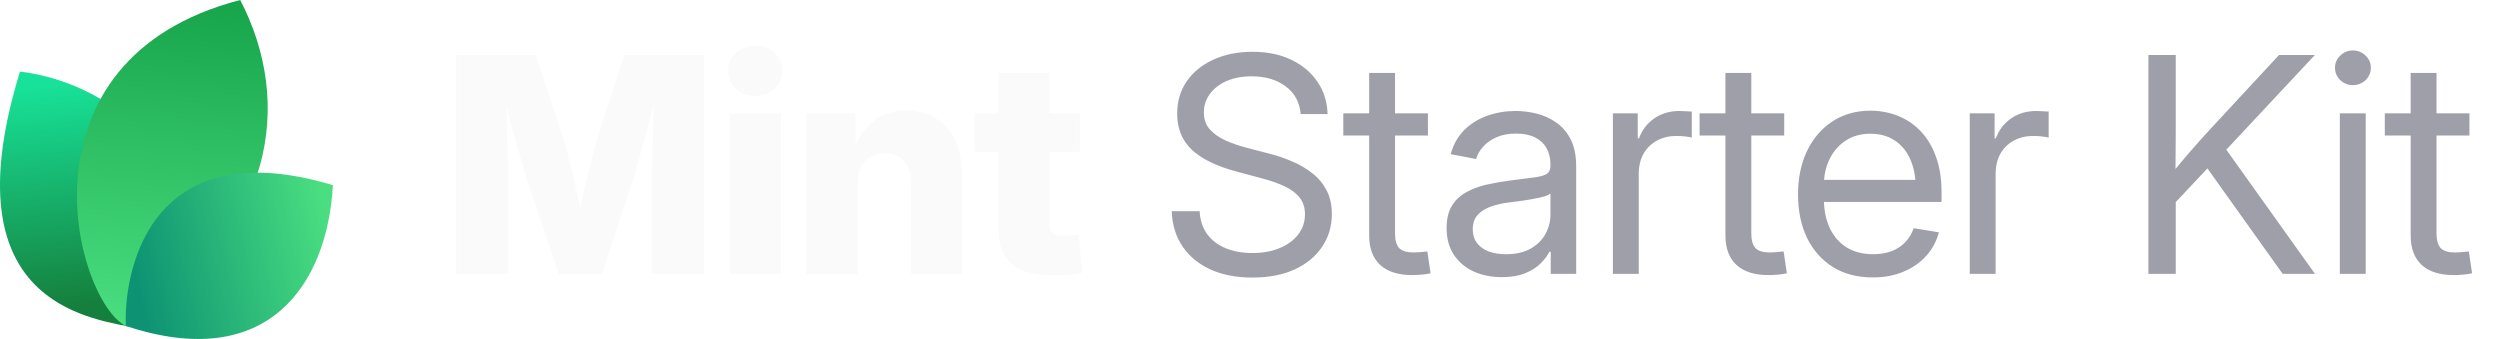
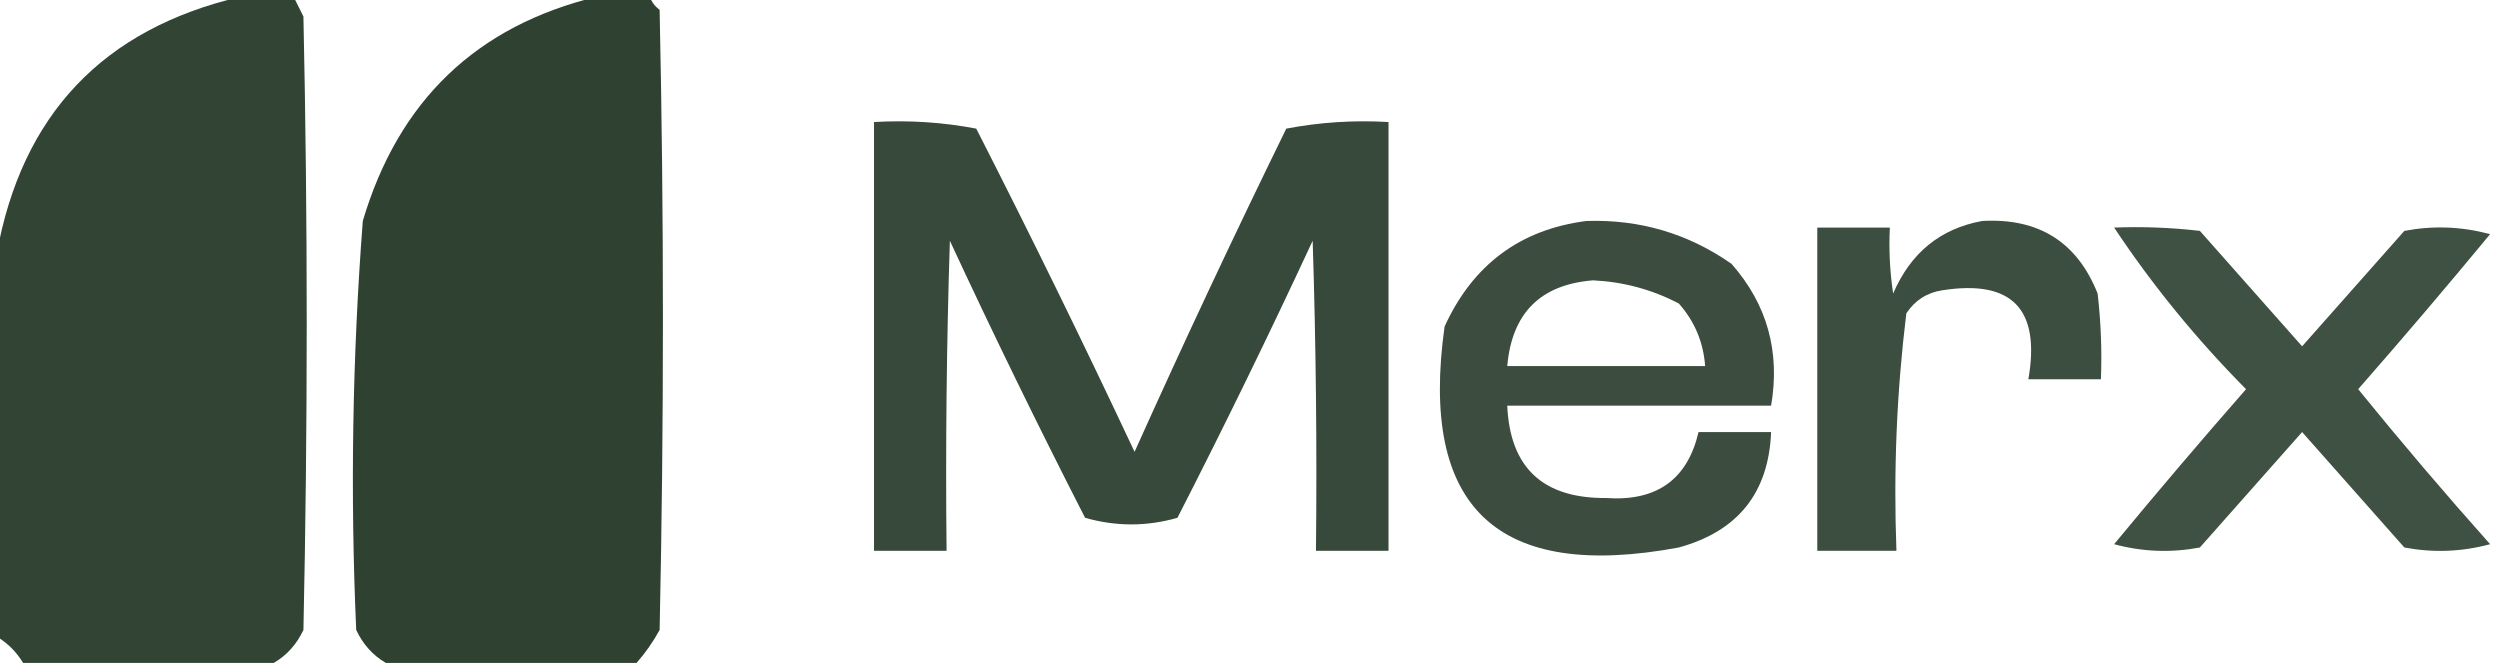
- <svg xmlns="http://www.w3.org/2000/svg" width="177" height="24" viewBox="0 0 177 24" fill="none">
-   <path d="M9.061 23.108C5.268 22.377 -3.391 20.627 1.417 5.064C9.634 6.099 16.973 14.064 9.061 23.108Z" fill="url(#paint0_linear_17557_2145)" />
-   <path d="M8.919 23.094C5.276 21.222 0.784 4.209 17.007 0C20.757 7.193 19.621 16.545 8.919 23.094Z" fill="url(#paint1_linear_17557_2145)" />
-   <path d="M8.914 23.079C8.735 19.882 10.159 9.085 23.57 13.111C23.181 20.123 18.984 26.418 8.914 23.079Z" fill="url(#paint2_linear_17557_2145)" />
-   <path d="M32.301 19.392V3.894H37.938L39.925 9.948C40.036 10.315 40.164 10.787 40.31 11.362C40.462 11.938 40.611 12.552 40.757 13.204C40.91 13.855 41.048 14.483 41.173 15.086C41.305 15.682 41.412 16.192 41.495 16.615H40.695C40.771 16.192 40.871 15.682 40.996 15.086C41.128 14.49 41.267 13.866 41.412 13.214C41.565 12.562 41.714 11.948 41.86 11.373C42.005 10.79 42.133 10.315 42.244 9.948L44.2 3.894H49.848V19.392H46.166V12.704C46.166 12.357 46.173 11.917 46.187 11.383C46.2 10.849 46.214 10.27 46.228 9.646C46.249 9.022 46.266 8.391 46.28 7.753C46.301 7.115 46.311 6.519 46.311 5.964H46.623C46.485 6.561 46.332 7.181 46.166 7.826C45.999 8.471 45.833 9.102 45.666 9.719C45.507 10.336 45.351 10.901 45.198 11.414C45.053 11.928 44.928 12.357 44.824 12.704L42.608 19.392H39.561L37.314 12.704C37.203 12.357 37.072 11.928 36.919 11.414C36.773 10.901 36.614 10.34 36.441 9.729C36.274 9.112 36.104 8.481 35.931 7.836C35.764 7.192 35.608 6.567 35.463 5.964H35.827C35.834 6.512 35.844 7.105 35.858 7.743C35.872 8.374 35.886 9.005 35.9 9.636C35.92 10.26 35.938 10.839 35.952 11.373C35.965 11.907 35.972 12.351 35.972 12.704V19.392H32.301ZM51.668 19.392V8.024H55.288V19.392H51.668ZM53.468 6.786C52.927 6.786 52.473 6.616 52.105 6.276C51.738 5.93 51.554 5.507 51.554 5.007C51.554 4.508 51.738 4.088 52.105 3.749C52.473 3.409 52.927 3.239 53.468 3.239C54.009 3.239 54.463 3.409 54.83 3.749C55.198 4.082 55.382 4.501 55.382 5.007C55.382 5.507 55.198 5.93 54.83 6.276C54.463 6.616 54.009 6.786 53.468 6.786ZM60.708 13.027V19.392H57.088V8.024H60.551L60.593 10.967H60.281C60.593 10.024 61.061 9.268 61.685 8.7C62.309 8.124 63.138 7.836 64.171 7.836C64.975 7.836 65.672 8.017 66.262 8.377C66.851 8.731 67.302 9.234 67.614 9.885C67.933 10.537 68.092 11.307 68.092 12.194V19.392H64.483V12.912C64.483 12.26 64.32 11.754 63.994 11.394C63.675 11.033 63.221 10.853 62.632 10.853C62.25 10.853 61.914 10.936 61.623 11.102C61.332 11.269 61.106 11.515 60.947 11.841C60.787 12.16 60.708 12.555 60.708 13.027ZM76.456 8.024V10.749H69.008V8.024H76.456ZM70.683 5.163H74.292V15.783C74.292 16.102 74.361 16.334 74.5 16.48C74.646 16.625 74.899 16.698 75.259 16.698C75.405 16.698 75.596 16.688 75.831 16.667C76.074 16.646 76.251 16.629 76.362 16.615L76.632 19.309C76.313 19.378 75.963 19.427 75.582 19.455C75.207 19.482 74.836 19.496 74.469 19.496C73.2 19.496 72.25 19.222 71.619 18.674C70.995 18.127 70.683 17.308 70.683 16.22V5.163Z" fill="#FAFAFA" />
-   <path d="M88.667 19.652C87.523 19.652 86.528 19.458 85.682 19.07C84.843 18.681 84.188 18.137 83.716 17.437C83.245 16.736 82.992 15.908 82.957 14.951H84.933C84.968 15.596 85.148 16.14 85.474 16.584C85.8 17.021 86.24 17.354 86.795 17.582C87.35 17.804 87.974 17.915 88.667 17.915C89.388 17.915 90.026 17.801 90.581 17.572C91.143 17.343 91.583 17.024 91.902 16.615C92.228 16.199 92.391 15.717 92.391 15.169C92.391 14.698 92.266 14.306 92.017 13.994C91.767 13.675 91.413 13.408 90.956 13.193C90.498 12.978 89.954 12.787 89.323 12.621L87.502 12.132C86.123 11.765 85.082 11.255 84.382 10.603C83.689 9.944 83.342 9.095 83.342 8.055C83.342 7.174 83.571 6.404 84.028 5.746C84.486 5.087 85.117 4.577 85.921 4.217C86.726 3.849 87.645 3.666 88.678 3.666C89.718 3.666 90.63 3.853 91.413 4.227C92.204 4.602 92.824 5.122 93.275 5.787C93.726 6.446 93.965 7.209 93.993 8.076H92.089C92.013 7.23 91.656 6.574 91.018 6.11C90.387 5.638 89.586 5.403 88.615 5.403C87.95 5.403 87.36 5.513 86.847 5.735C86.341 5.957 85.946 6.262 85.661 6.651C85.377 7.032 85.235 7.469 85.235 7.961C85.235 8.447 85.377 8.849 85.661 9.168C85.946 9.48 86.317 9.74 86.774 9.948C87.232 10.149 87.724 10.319 88.251 10.457L89.884 10.884C90.439 11.023 90.977 11.206 91.496 11.435C92.023 11.657 92.495 11.934 92.911 12.267C93.334 12.593 93.67 12.995 93.92 13.474C94.17 13.945 94.294 14.504 94.294 15.149C94.294 16.015 94.066 16.788 93.608 17.468C93.157 18.148 92.512 18.681 91.673 19.07C90.834 19.458 89.832 19.652 88.667 19.652ZM101.097 8.024V9.594H95.106V8.024H101.097ZM96.937 5.163H98.767V16.521C98.767 17 98.865 17.347 99.059 17.562C99.26 17.77 99.6 17.874 100.078 17.874C100.21 17.874 100.366 17.867 100.546 17.853C100.733 17.832 100.903 17.815 101.056 17.801L101.285 19.351C101.097 19.392 100.886 19.423 100.65 19.444C100.414 19.465 100.189 19.475 99.974 19.475C98.996 19.475 98.244 19.236 97.717 18.758C97.197 18.272 96.937 17.579 96.937 16.677V5.163ZM106.33 19.621C105.595 19.621 104.932 19.489 104.343 19.226C103.754 18.955 103.285 18.564 102.939 18.05C102.592 17.53 102.419 16.896 102.419 16.147C102.419 15.495 102.547 14.965 102.804 14.556C103.06 14.146 103.403 13.828 103.833 13.599C104.263 13.363 104.742 13.186 105.269 13.068C105.796 12.95 106.333 12.857 106.881 12.787C107.574 12.69 108.132 12.617 108.555 12.569C108.978 12.52 109.287 12.441 109.481 12.33C109.675 12.212 109.772 12.014 109.772 11.737V11.654C109.772 11.203 109.679 10.815 109.492 10.489C109.311 10.163 109.041 9.91 108.68 9.729C108.32 9.549 107.872 9.459 107.338 9.459C106.805 9.459 106.34 9.546 105.945 9.719C105.556 9.892 105.241 10.118 104.998 10.395C104.755 10.665 104.593 10.953 104.509 11.258L102.71 10.915C102.897 10.222 103.22 9.65 103.677 9.199C104.135 8.748 104.679 8.412 105.31 8.19C105.941 7.968 106.607 7.857 107.307 7.857C107.8 7.857 108.295 7.92 108.795 8.044C109.301 8.169 109.765 8.381 110.188 8.679C110.611 8.97 110.951 9.369 111.208 9.875C111.464 10.374 111.593 11.005 111.593 11.768V19.392H109.793V17.822H109.7C109.568 18.085 109.363 18.359 109.086 18.643C108.809 18.921 108.444 19.153 107.994 19.34C107.543 19.527 106.988 19.621 106.33 19.621ZM106.621 17.998C107.321 17.998 107.904 17.867 108.368 17.603C108.84 17.333 109.19 16.986 109.419 16.563C109.654 16.133 109.772 15.682 109.772 15.211V13.692C109.703 13.769 109.554 13.841 109.325 13.911C109.096 13.973 108.829 14.032 108.524 14.088C108.226 14.143 107.921 14.192 107.609 14.233C107.304 14.275 107.033 14.309 106.798 14.337C106.354 14.393 105.938 14.49 105.549 14.628C105.168 14.76 104.86 14.954 104.624 15.211C104.388 15.467 104.27 15.811 104.27 16.241C104.27 16.615 104.367 16.934 104.561 17.198C104.762 17.461 105.04 17.662 105.393 17.801C105.747 17.933 106.156 17.998 106.621 17.998ZM114.193 19.392V8.024H115.951V9.792H116.045C116.253 9.209 116.61 8.741 117.116 8.388C117.622 8.034 118.219 7.857 118.905 7.857C119.058 7.857 119.217 7.864 119.384 7.878C119.55 7.885 119.682 7.892 119.779 7.899V9.74C119.716 9.719 119.578 9.695 119.363 9.667C119.155 9.639 118.922 9.625 118.666 9.625C118.174 9.625 117.726 9.733 117.324 9.948C116.922 10.163 116.603 10.471 116.367 10.874C116.138 11.276 116.024 11.758 116.024 12.319V19.392H114.193ZM126.322 8.024V9.594H120.33V8.024H126.322ZM122.161 5.163H123.992V16.521C123.992 17 124.089 17.347 124.283 17.562C124.484 17.77 124.824 17.874 125.302 17.874C125.434 17.874 125.59 17.867 125.77 17.853C125.958 17.832 126.127 17.815 126.28 17.801L126.509 19.351C126.322 19.392 126.11 19.423 125.874 19.444C125.639 19.465 125.413 19.475 125.198 19.475C124.221 19.475 123.468 19.236 122.941 18.758C122.421 18.272 122.161 17.579 122.161 16.677V5.163ZM132.604 19.642C131.502 19.642 130.555 19.396 129.765 18.903C128.974 18.404 128.364 17.714 127.934 16.834C127.511 15.946 127.3 14.927 127.3 13.775C127.3 12.611 127.511 11.584 127.934 10.697C128.364 9.802 128.964 9.102 129.734 8.596C130.51 8.089 131.408 7.836 132.428 7.836C133.1 7.836 133.738 7.954 134.341 8.19C134.952 8.426 135.489 8.783 135.954 9.261C136.425 9.74 136.793 10.343 137.056 11.071C137.327 11.792 137.462 12.645 137.462 13.63V14.296H128.433V12.735H136.463L135.631 13.297C135.631 12.541 135.506 11.876 135.257 11.3C135.007 10.725 134.643 10.277 134.165 9.958C133.686 9.632 133.107 9.469 132.428 9.469C131.748 9.469 131.162 9.632 130.67 9.958C130.177 10.284 129.796 10.725 129.526 11.279C129.262 11.827 129.13 12.441 129.13 13.12V14.046C129.13 14.864 129.273 15.572 129.557 16.168C129.841 16.757 130.243 17.211 130.763 17.53C131.283 17.842 131.901 17.998 132.615 17.998C133.093 17.998 133.523 17.929 133.905 17.79C134.293 17.645 134.619 17.433 134.882 17.156C135.153 16.879 135.354 16.546 135.486 16.157L137.275 16.449C137.108 17.08 136.81 17.634 136.38 18.113C135.95 18.591 135.413 18.966 134.768 19.236C134.123 19.507 133.402 19.642 132.604 19.642ZM139.459 19.392V8.024H141.217V9.792H141.311C141.519 9.209 141.876 8.741 142.382 8.388C142.888 8.034 143.485 7.857 144.171 7.857C144.324 7.857 144.483 7.864 144.649 7.878C144.816 7.885 144.948 7.892 145.045 7.899V9.74C144.982 9.719 144.844 9.695 144.629 9.667C144.421 9.639 144.188 9.625 143.932 9.625C143.439 9.625 142.992 9.733 142.59 9.948C142.188 10.163 141.869 10.471 141.633 10.874C141.404 11.276 141.29 11.758 141.29 12.319V19.392H139.459ZM153.429 14.961V12.715C153.783 12.257 154.136 11.82 154.49 11.404C154.844 10.981 155.204 10.565 155.572 10.156C155.939 9.74 156.314 9.327 156.695 8.918L161.355 3.894H163.893L157.277 10.967H157.184L153.429 14.961ZM152.108 19.392V3.894H154.043V9.241L154.022 12.559L154.043 13.505V19.392H152.108ZM161.615 19.392L155.967 11.477L157.173 9.969L163.903 19.392H161.615ZM165.661 19.392V8.024H167.492V19.392H165.661ZM166.587 6.027C166.24 6.027 165.942 5.909 165.692 5.673C165.443 5.43 165.318 5.139 165.318 4.799C165.318 4.459 165.443 4.172 165.692 3.936C165.942 3.693 166.24 3.572 166.587 3.572C166.934 3.572 167.232 3.693 167.482 3.936C167.731 4.172 167.856 4.459 167.856 4.799C167.856 5.139 167.731 5.43 167.482 5.673C167.232 5.909 166.934 6.027 166.587 6.027ZM174.836 8.024V9.594H168.844V8.024H174.836ZM170.675 5.163H172.506V16.521C172.506 17 172.603 17.347 172.797 17.562C172.998 17.77 173.338 17.874 173.816 17.874C173.948 17.874 174.104 17.867 174.284 17.853C174.472 17.832 174.641 17.815 174.794 17.801L175.023 19.351C174.836 19.392 174.624 19.423 174.388 19.444C174.153 19.465 173.927 19.475 173.712 19.475C172.735 19.475 171.982 19.236 171.455 18.758C170.935 18.272 170.675 17.579 170.675 16.677V5.163Z" fill="#9F9FA9" />
-   <defs>
-     <linearGradient id="paint0_linear_17557_2145" x1="3.776" y1="5.916" x2="5.232" y2="21.559" gradientUnits="userSpaceOnUse">
-       <stop stop-color="#18E299" />
-       <stop offset="1" stop-color="#15803D" />
-     </linearGradient>
-     <linearGradient id="paint1_linear_17557_2145" x1="12.171" y1="-0.718" x2="10.19" y2="22.983" gradientUnits="userSpaceOnUse">
-       <stop stop-color="#16A34A" />
-       <stop offset="1" stop-color="#4ADE80" />
-     </linearGradient>
-     <linearGradient id="paint2_linear_17557_2145" x1="23.133" y1="15.353" x2="9.338" y2="18.52" gradientUnits="userSpaceOnUse">
-       <stop stop-color="#4ADE80" />
-       <stop offset="1" stop-color="#0D9373" />
-     </linearGradient>
-   </defs>
+ <svg xmlns="http://www.w3.org/2000/svg" version="1.1" width="379px" height="101px" style="shape-rendering:geometricPrecision; text-rendering:geometricPrecision; image-rendering:optimizeQuality; fill-rule:evenodd; clip-rule:evenodd">
+   <g>
+     <path style="opacity:0.977" fill="#2e4131" d="M 36.5,-0.5 C 39.167,-0.5 41.833,-0.5 44.5,-0.5C 44.987,0.473 45.487,1.473 46,2.5C 46.667,33.5 46.667,64.5 46,95.5C 44.975,97.687 43.475,99.354 41.5,100.5C 28.833,100.5 16.167,100.5 3.5,100.5C 2.5,98.833 1.167,97.5 -0.5,96.5C -0.5,77.167 -0.5,57.833 -0.5,38.5C 3.3,17.367 15.634,4.367 36.5,-0.5 Z" />
+   </g>
+   <g>
+     <path style="opacity:0.994" fill="#2e4131" d="M 90.5,-0.5 C 93.167,-0.5 95.833,-0.5 98.5,-0.5C 98.783,0.289 99.283,0.956 100,1.5C 100.667,32.833 100.667,64.167 100,95.5C 99.003,97.323 97.836,98.99 96.5,100.5C 83.833,100.5 71.167,100.5 58.5,100.5C 56.525,99.354 55.025,97.687 54,95.5C 53.086,74.8 53.419,54.133 55,33.5C 60.414,15.251 72.247,3.918 90.5,-0.5 Z" />
+   </g>
+   <g>
+     <path style="opacity:0.957" fill="#2e4131" d="M 132.5,18.5 C 137.762,18.195 142.928,18.529 148,19.5C 156.288,35.742 164.288,52.075 172,68.5C 179.393,52.046 187.06,35.713 195,19.5C 200.072,18.529 205.238,18.195 210.5,18.5C 210.5,40.167 210.5,61.833 210.5,83.5C 206.833,83.5 203.167,83.5 199.5,83.5C 199.667,67.83 199.5,52.163 199,36.5C 192.439,50.623 185.605,64.623 178.5,78.5C 173.833,79.833 169.167,79.833 164.5,78.5C 157.395,64.623 150.561,50.623 144,36.5C 143.5,52.163 143.333,67.83 143.5,83.5C 139.833,83.5 136.167,83.5 132.5,83.5C 132.5,61.833 132.5,40.167 132.5,18.5 Z" />
+   </g>
+   <g>
+     <path style="opacity:0.933" fill="#2e4131" d="M 300.5,33.5 C 309.06,33.021 314.893,36.688 318,44.5C 318.499,48.821 318.666,53.154 318.5,57.5C 314.833,57.5 311.167,57.5 307.5,57.5C 309.362,46.864 305.029,42.364 294.5,44C 292.152,44.346 290.319,45.513 289,47.5C 287.541,59.399 287.041,71.399 287.5,83.5C 283.5,83.5 279.5,83.5 275.5,83.5C 275.5,67.167 275.5,50.833 275.5,34.5C 279.167,34.5 282.833,34.5 286.5,34.5C 286.335,37.85 286.502,41.183 287,44.5C 289.651,38.33 294.151,34.663 300.5,33.5 Z" />
+   </g>
+   <g>
+     <path style="opacity:0.933" fill="#2e4031" d="M 240.5,33.5 C 248.586,33.233 255.919,35.399 262.5,40C 267.9,46.135 269.9,53.301 268.5,61.5C 255.167,61.5 241.833,61.5 228.5,61.5C 228.912,70.909 233.912,75.576 243.5,75.5C 251.15,76.032 255.817,72.699 257.5,65.5C 261.167,65.5 264.833,65.5 268.5,65.5C 268.134,74.706 263.467,80.54 254.5,83C 226.971,88.133 215.138,76.967 219,49.5C 223.287,40.124 230.454,34.791 240.5,33.5 Z M 241.5,42.5 C 246.095,42.719 250.429,43.885 254.5,46C 256.902,48.703 258.235,51.87 258.5,55.5C 248.5,55.5 238.5,55.5 228.5,55.5C 229.2,47.467 233.533,43.133 241.5,42.5 Z" />
+   </g>
+   <g>
+     <path style="opacity:0.917" fill="#2e4131" d="M 320.5,34.5 C 324.846,34.334 329.179,34.501 333.5,35C 338.667,40.833 343.833,46.667 349,52.5C 354.167,46.667 359.333,40.833 364.5,35C 368.871,34.172 373.205,34.339 377.5,35.5C 370.952,43.426 364.285,51.26 357.5,59C 363.979,66.98 370.646,74.814 377.5,82.5C 373.205,83.661 368.871,83.828 364.5,83C 359.333,77.167 354.167,71.333 349,65.5C 343.833,71.333 338.667,77.167 333.5,83C 329.129,83.828 324.795,83.661 320.5,82.5C 327.048,74.574 333.715,66.74 340.5,59C 332.979,51.415 326.313,43.248 320.5,34.5 Z" />
+   </g>
</svg>
